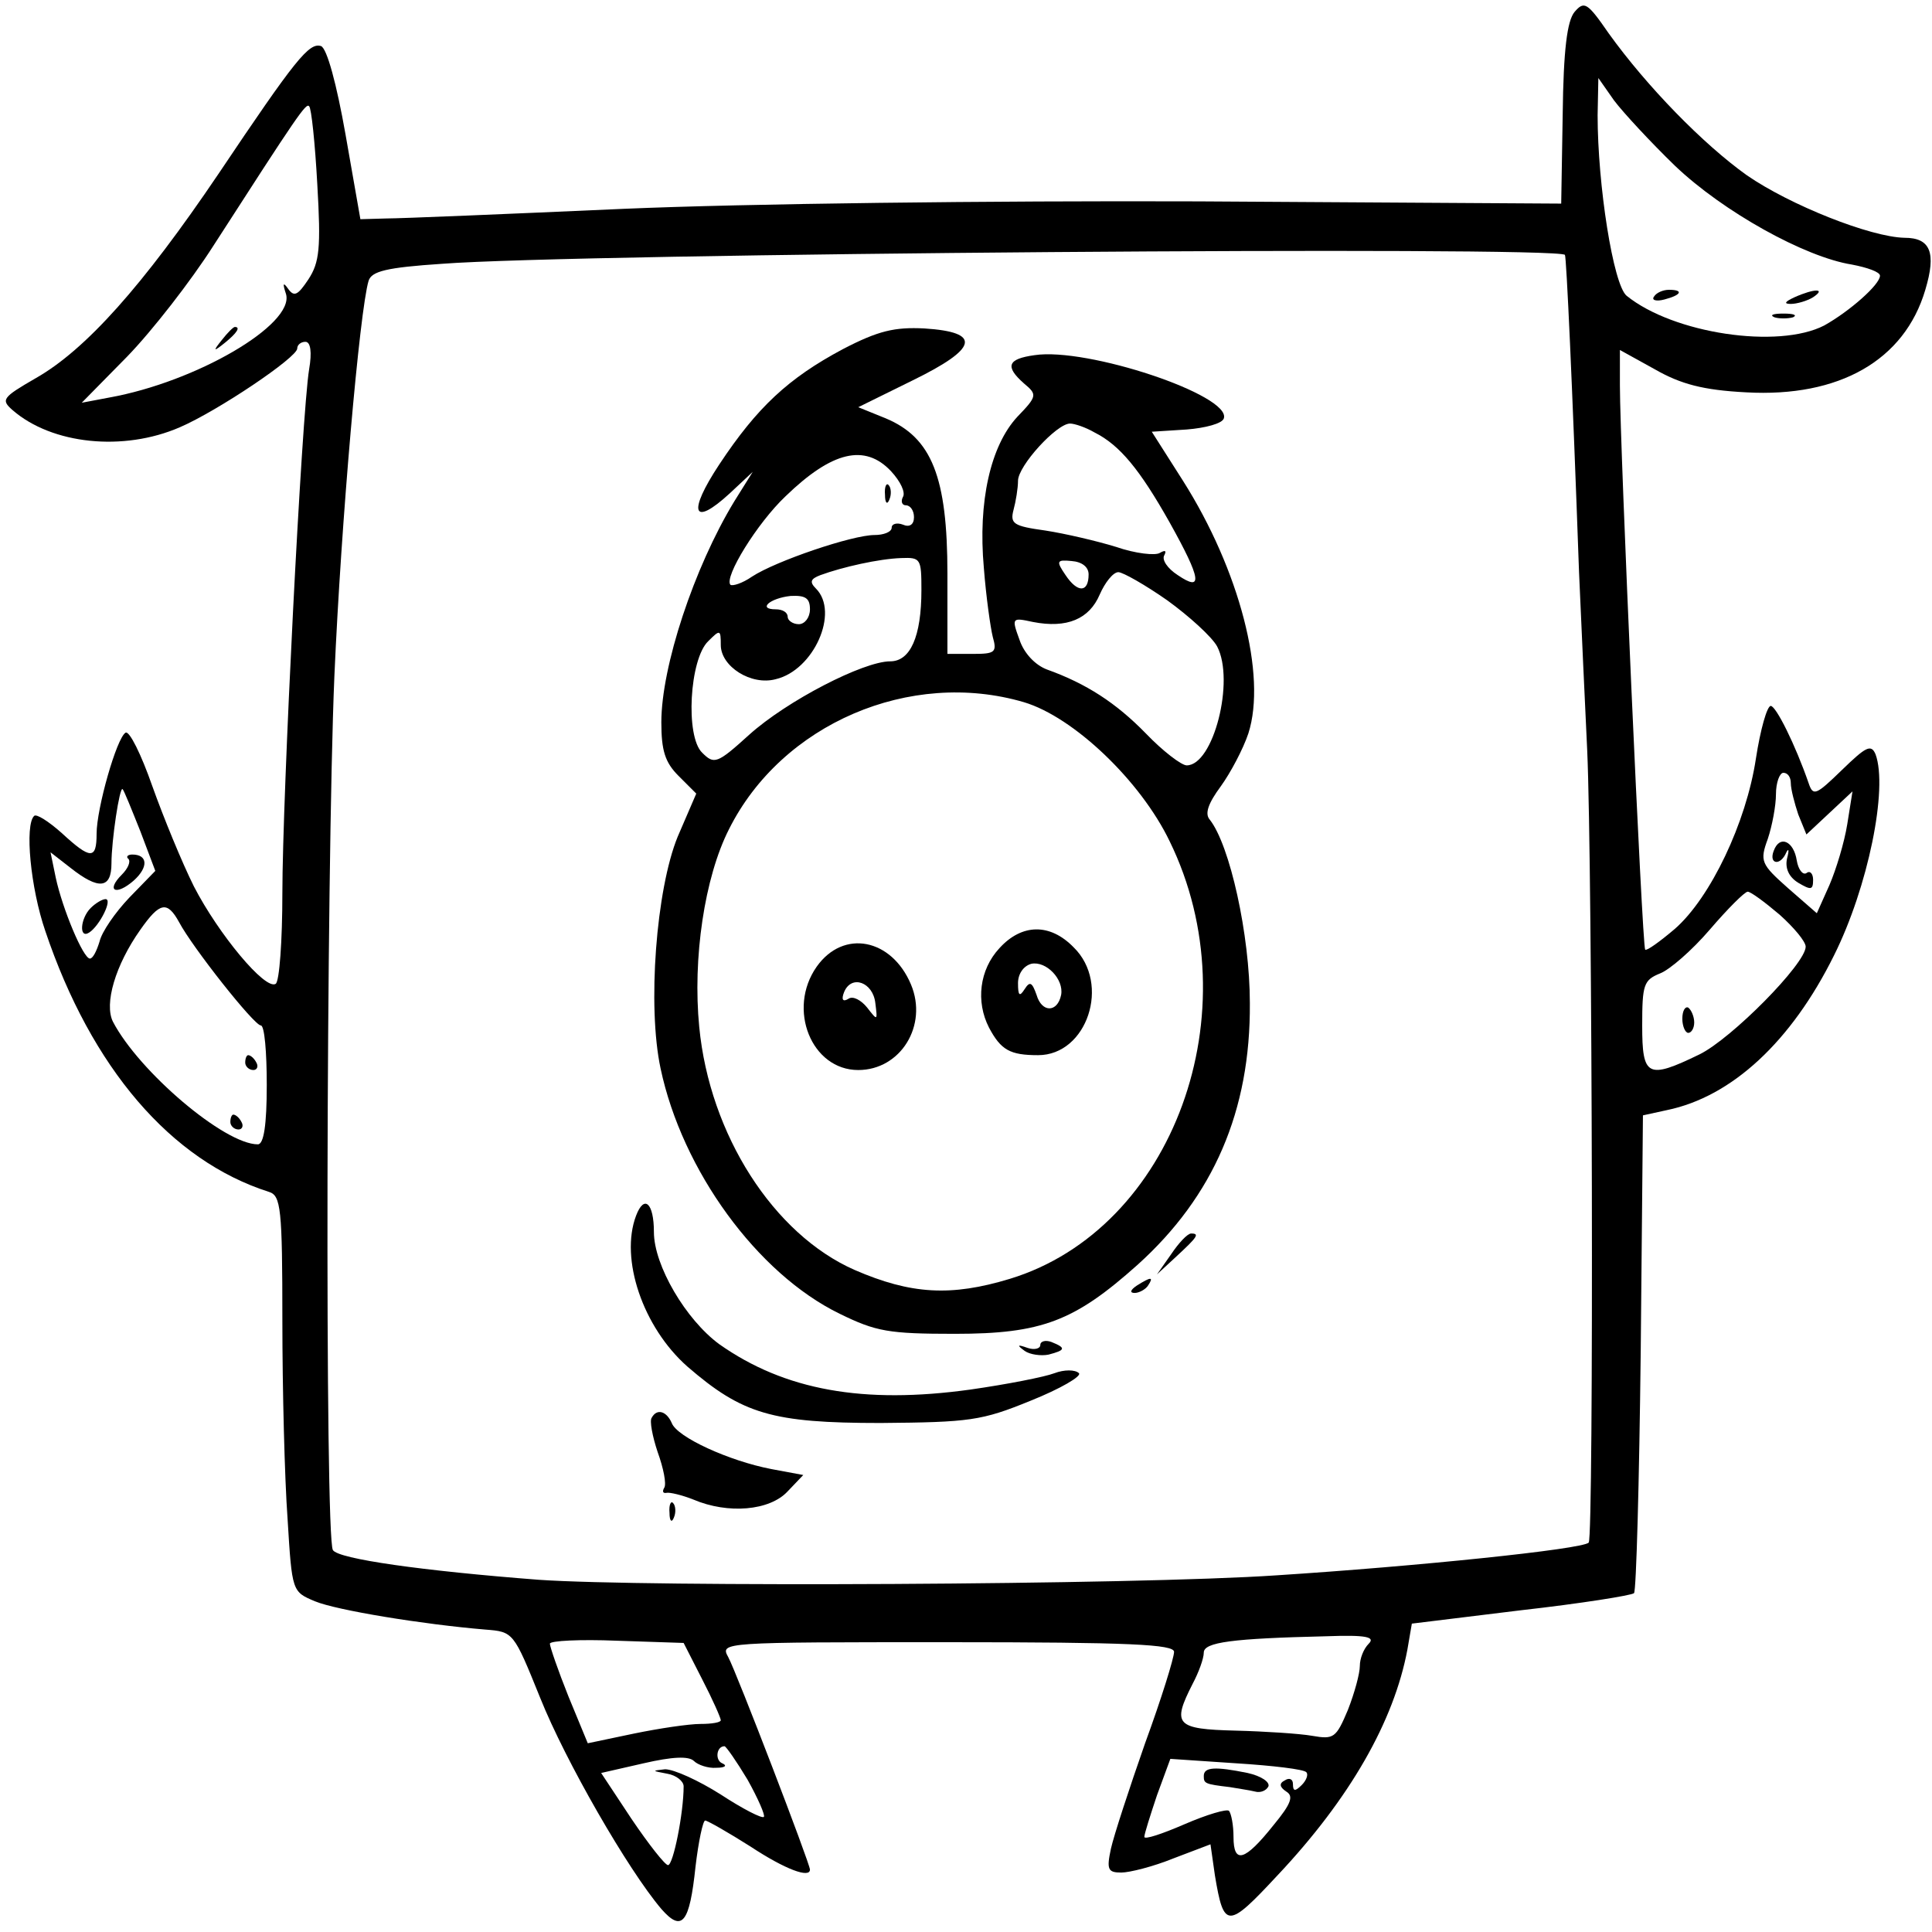
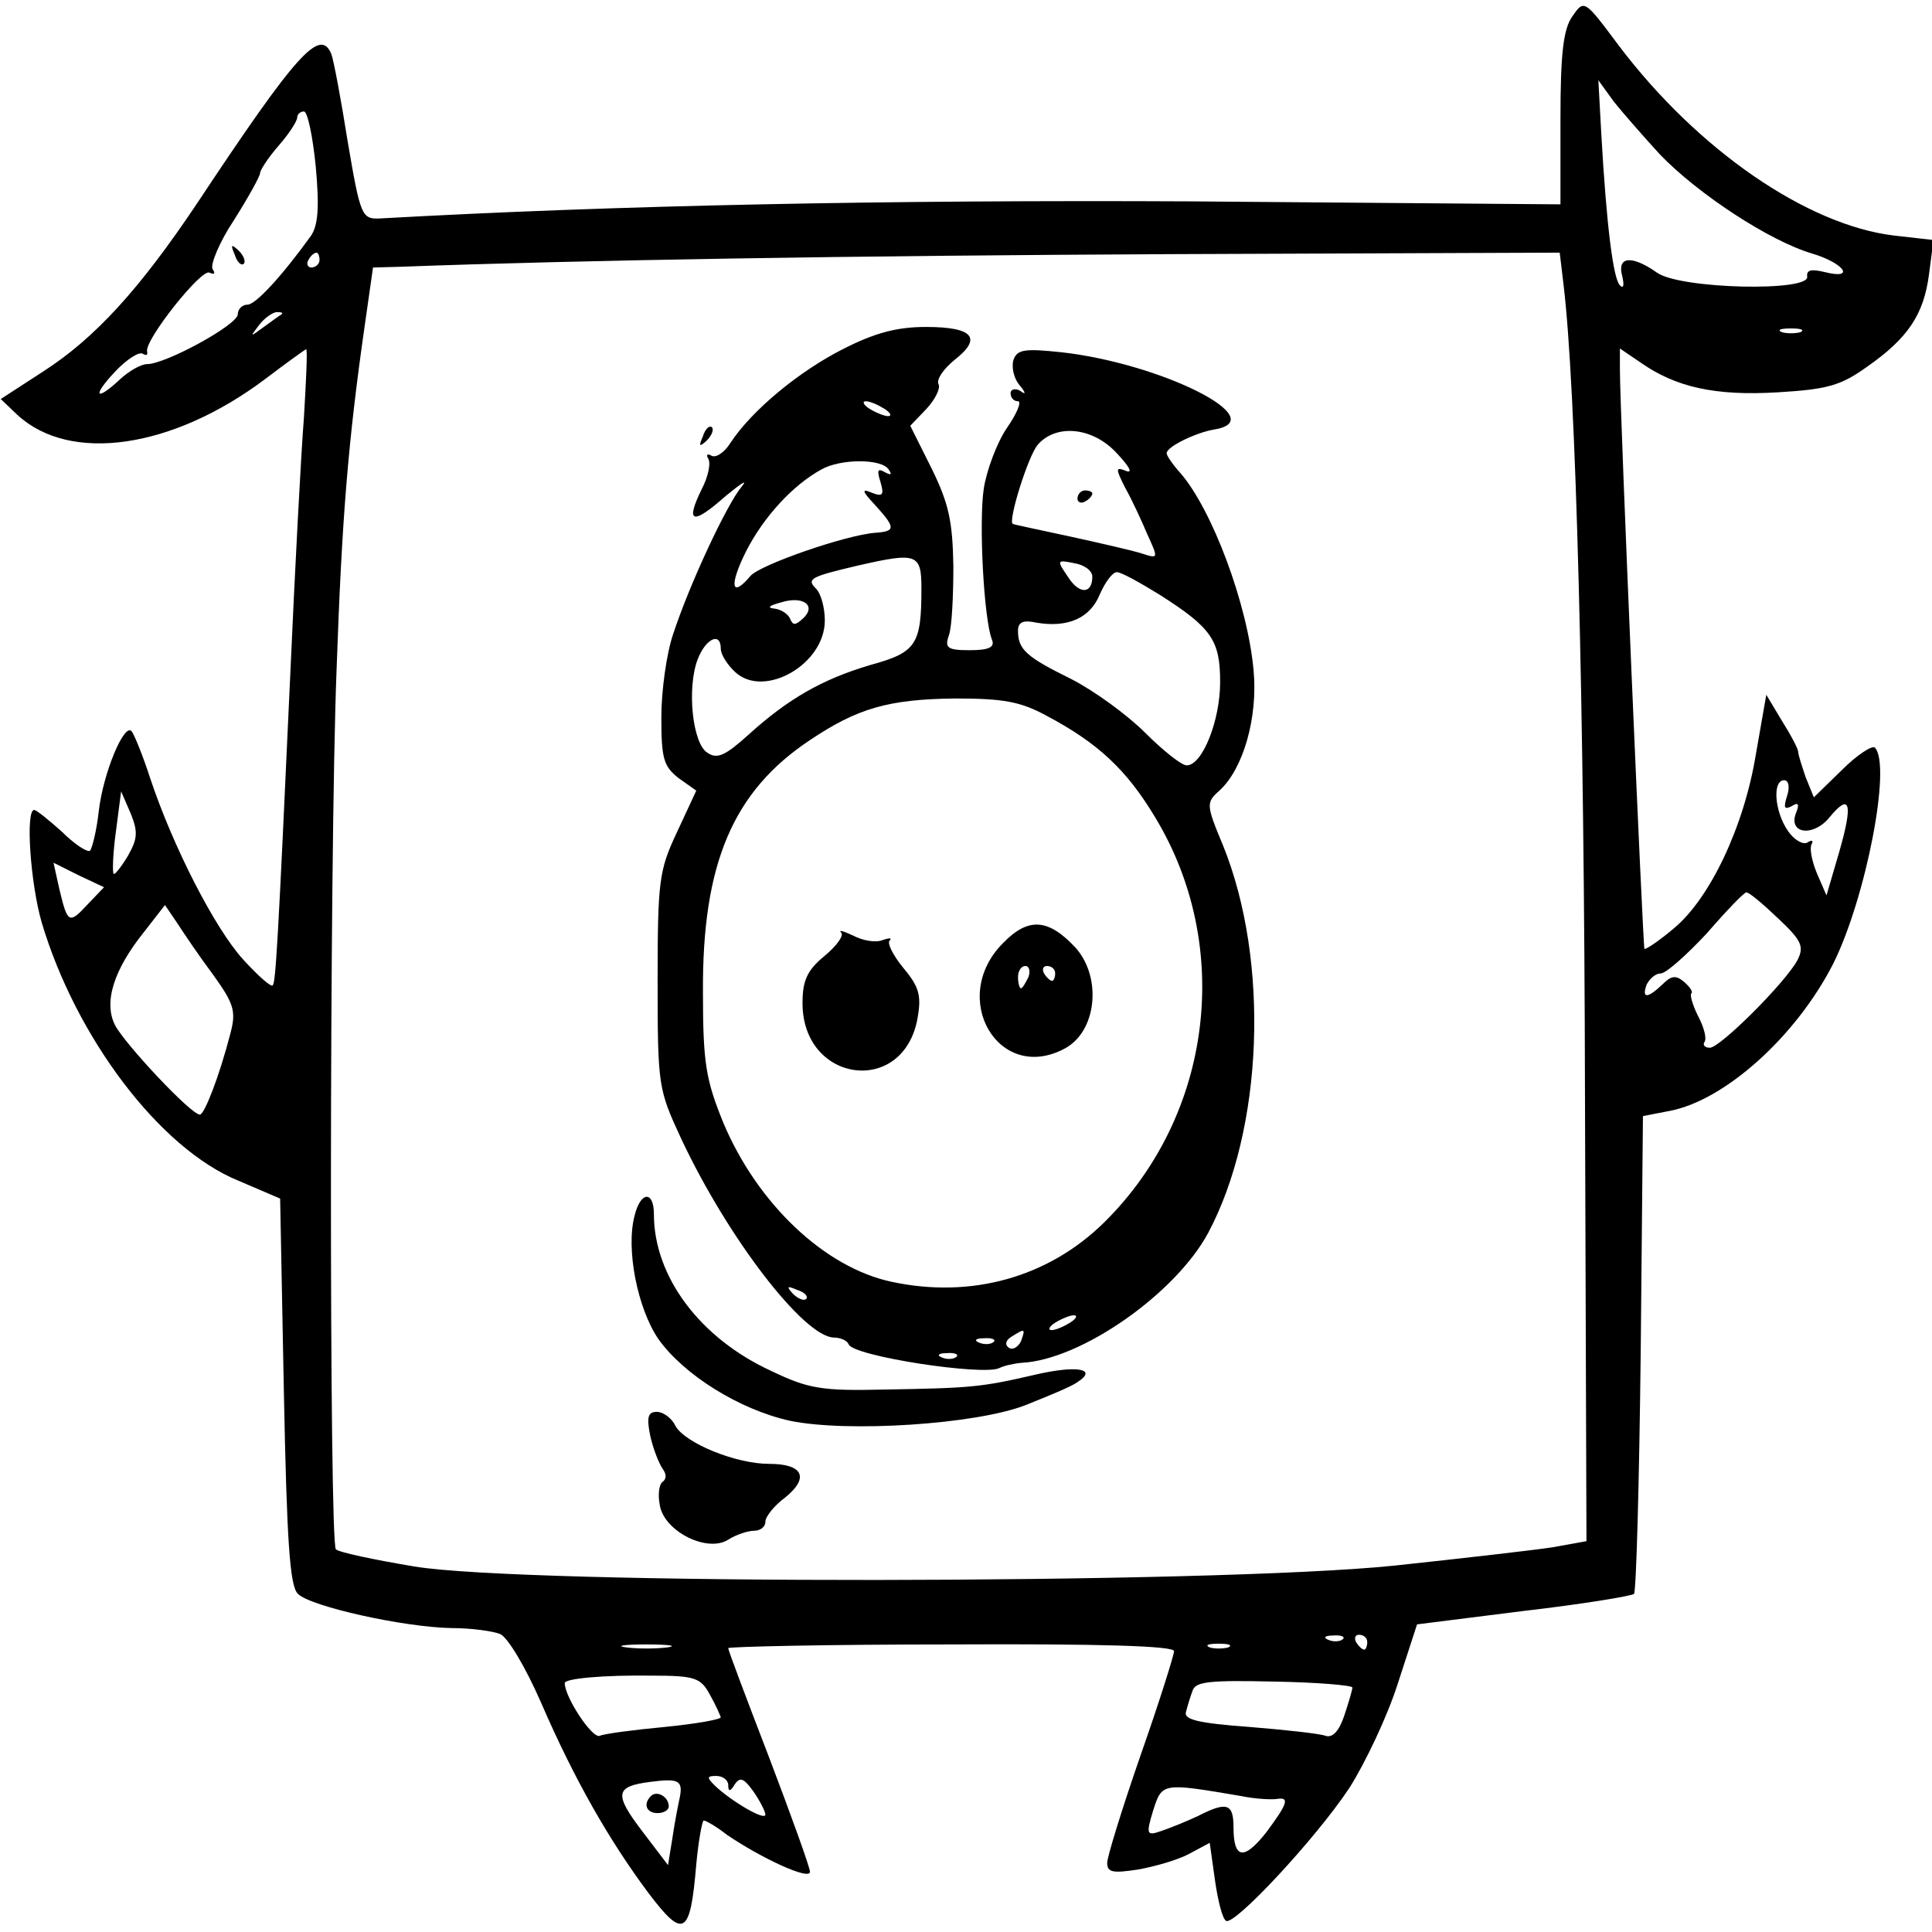
<svg xmlns="http://www.w3.org/2000/svg" version="1.0" width="260pt" height="260pt" viewBox="0 0 260 260" preserveAspectRatio="xMidYMid meet">
  <g transform="translate(0,260) scale(0.1,-0.1)" fill="#000000" stroke="none">
-     <path d="M2119 2584 c-10 -12 -15 -51 -16 -138 l-2 -120 -488 3 c-281 1 -609 -3 -773 -10 -157 -7 -301 -13 -320 -13 l-35 -1 -20 114 c-12 68 -25 116 -33 119 -16 5 -34 -17 -138 -172 -102 -151 -179 -237 -246 -275 -45 -26 -47 -29 -31 -43 53 -46 149 -56 225 -23 51 22 158 94 158 106 0 5 5 9 11 9 7 0 9 -14 5 -37 -10 -61 -36 -577 -36 -705 0 -64 -4 -119 -9 -122 -14 -9 -77 67 -110 131 -16 32 -41 93 -56 135 -15 43 -31 75 -36 72 -12 -7 -39 -102 -39 -136 0 -35 -8 -35 -47 1 -18 16 -34 26 -37 23 -13 -12 -5 -97 15 -155 62 -184 169 -309 301 -351 16 -5 18 -22 18 -173 0 -92 3 -212 7 -267 6 -98 6 -98 37 -111 29 -12 145 -31 229 -38 38 -3 38 -3 74 -92 34 -85 118 -231 163 -284 28 -32 38 -19 46 57 4 34 10 62 13 62 3 0 31 -16 61 -35 47 -31 80 -43 80 -31 0 8 -99 266 -110 286 -11 20 -9 20 295 20 247 0 305 -3 305 -13 0 -8 -17 -63 -39 -123 -21 -60 -42 -124 -46 -142 -6 -28 -4 -32 14 -32 11 0 43 8 70 19 l50 19 6 -42 c12 -72 17 -72 84 0 98 104 157 208 175 304 l6 35 147 18 c80 9 149 20 152 23 3 3 7 149 9 324 l3 319 32 7 c88 18 168 93 225 208 46 92 73 225 56 271 -6 14 -13 10 -45 -21 -35 -34 -39 -36 -45 -18 -18 52 -44 104 -51 104 -5 0 -14 -32 -20 -71 -13 -86 -61 -187 -109 -229 -20 -17 -38 -30 -40 -28 -4 4 -34 678 -34 759 l0 48 47 -26 c35 -20 65 -28 123 -31 125 -7 213 43 241 138 15 50 7 70 -28 70 -46 1 -154 44 -212 84 -59 42 -135 120 -186 191 -29 42 -33 44 -46 29z m135 -207 c65 -62 175 -123 238 -133 21 -4 38 -10 38 -15 0 -12 -41 -48 -75 -67 -62 -32 -203 -11 -266 40 -18 15 -39 149 -39 243 l1 50 21 -30 c12 -16 49 -56 82 -88z m-1827 -25 c5 -86 3 -105 -12 -128 -14 -21 -19 -24 -27 -13 -7 10 -8 8 -3 -7 11 -41 -121 -118 -238 -139 l-37 -7 61 62 c34 35 86 102 116 149 114 177 125 193 129 188 3 -2 8 -50 11 -105z m1679 -95 c2 -2 10 -175 19 -427 3 -69 8 -177 11 -240 7 -155 9 -1059 2 -1066 -9 -9 -233 -32 -420 -44 -190 -13 -851 -16 -993 -6 -156 12 -270 28 -277 40 -11 17 -9 916 2 1176 9 207 34 492 46 532 4 13 24 18 99 23 181 14 1500 24 1511 12z m304 -711 c0 -8 5 -27 10 -42 l11 -27 31 29 31 29 -7 -44 c-4 -25 -15 -61 -24 -82 l-17 -38 -39 34 c-36 32 -38 36 -27 66 6 18 11 45 11 60 0 16 5 29 10 29 6 0 10 -6 10 -14z m-2221 -65 l20 -53 -35 -36 c-19 -20 -37 -46 -40 -59 -4 -13 -9 -23 -13 -23 -9 0 -37 67 -46 109 l-7 34 27 -21 c38 -30 55 -28 55 6 0 31 11 104 15 100 2 -2 12 -27 24 -57z m2206 -112 c19 -17 35 -36 35 -43 0 -23 -100 -124 -143 -145 -70 -34 -77 -30 -77 39 0 55 2 61 24 70 13 5 43 31 67 59 24 28 47 51 51 51 4 0 23 -14 43 -31z m-2154 -10 c18 -34 101 -139 110 -139 5 0 8 -36 8 -80 0 -54 -4 -80 -12 -80 -45 0 -160 98 -195 165 -12 24 3 76 37 124 26 37 36 39 52 10z m704 -1019 c14 -27 25 -52 25 -55 0 -3 -12 -5 -27 -5 -16 0 -56 -6 -90 -13 l-62 -13 -26 63 c-14 35 -25 67 -25 71 0 4 41 6 90 4 l90 -3 25 -49z m897 48 c-7 -7 -12 -20 -12 -30 0 -10 -7 -36 -16 -59 -16 -38 -19 -40 -48 -35 -17 3 -64 6 -103 7 -81 2 -86 8 -58 63 8 15 15 34 15 42 0 14 38 19 165 22 54 2 66 -1 57 -10z m-836 -183 c14 -25 24 -48 22 -50 -2 -3 -29 11 -58 30 -30 19 -63 34 -75 34 -18 -2 -18 -2 3 -6 12 -2 22 -10 22 -17 0 -36 -14 -106 -21 -106 -4 0 -26 28 -49 62 l-41 62 57 13 c39 9 61 10 68 3 5 -5 19 -10 30 -9 12 0 15 3 8 6 -10 4 -8 23 3 23 2 0 16 -20 31 -45z m752 10 c3 -3 0 -11 -6 -17 -9 -9 -12 -9 -12 1 0 7 -5 9 -11 5 -8 -4 -7 -9 2 -15 10 -6 7 -16 -17 -45 -39 -49 -54 -53 -54 -16 0 16 -3 31 -6 35 -3 3 -30 -5 -60 -18 -30 -13 -54 -21 -54 -17 0 4 8 29 17 56 l18 49 89 -6 c48 -3 91 -8 94 -12z" />
-     <path d="M2226 2201 c-4 -5 3 -7 14 -4 23 6 26 13 6 13 -8 0 -17 -4 -20 -9z" />
-     <path d="M2415 2200 c-13 -6 -15 -9 -5 -9 8 0 22 4 30 9 18 12 2 12 -25 0z" />
-     <path d="M2388 2173 c6 -2 18 -2 25 0 6 3 1 5 -13 5 -14 0 -19 -2 -12 -5z" />
-     <path d="M299 2143 c-13 -16 -12 -17 4 -4 16 13 21 21 13 21 -2 0 -10 -8 -17 -17z" />
-     <path d="M1134 2130 c-73 -39 -115 -78 -166 -155 -43 -65 -36 -85 14 -39 l31 29 -25 -40 c-54 -89 -98 -222 -98 -297 0 -38 5 -54 23 -72 l24 -24 -25 -58 c-29 -71 -41 -228 -23 -312 29 -137 130 -276 241 -330 49 -24 66 -27 155 -27 117 0 161 17 246 93 102 92 152 207 151 352 0 92 -27 213 -54 247 -7 8 -2 22 15 45 13 18 30 50 37 71 25 78 -12 220 -88 340 l-42 66 47 3 c25 2 48 8 50 15 10 31 -184 96 -255 85 -36 -5 -40 -15 -14 -38 18 -15 18 -17 -9 -45 -36 -39 -53 -114 -45 -203 3 -39 9 -81 12 -93 6 -21 3 -23 -27 -23 l-34 0 0 108 c0 130 -21 183 -83 209 l-37 15 73 36 c88 43 94 65 16 70 -40 2 -62 -3 -110 -28z m339 -112 c34 -17 61 -50 101 -121 43 -77 45 -94 11 -71 -14 9 -22 21 -18 27 3 6 1 7 -6 3 -6 -4 -33 -1 -59 8 -26 8 -69 18 -95 22 -43 6 -48 9 -43 28 3 11 6 29 6 39 0 20 52 77 70 77 6 0 21 -5 33 -12z m-274 -52 c13 -14 20 -29 16 -35 -3 -6 -1 -11 4 -11 6 0 11 -7 11 -16 0 -10 -6 -14 -15 -10 -8 3 -15 1 -15 -4 0 -6 -11 -10 -23 -10 -30 0 -133 -35 -165 -56 -13 -9 -26 -13 -29 -11 -9 10 36 83 74 119 63 61 107 71 142 34z m41 -160 c0 -63 -15 -96 -42 -96 -36 0 -139 -53 -190 -99 -43 -39 -47 -40 -63 -24 -23 22 -17 126 8 150 16 16 17 16 17 -5 0 -29 41 -55 74 -46 51 12 86 90 54 122 -9 9 -7 13 6 18 30 11 79 22 109 23 26 1 27 -1 27 -43z m225 21 c0 -25 -15 -25 -31 -1 -13 19 -12 21 8 19 14 -1 23 -8 23 -18z m106 -35 c29 -21 60 -49 67 -62 24 -46 -5 -160 -41 -160 -7 0 -32 19 -55 43 -40 41 -80 67 -133 86 -16 6 -31 22 -37 40 -11 30 -10 30 18 24 46 -9 76 4 90 37 7 16 18 30 25 30 6 0 36 -17 66 -38z m-481 -12 c0 -11 -7 -20 -15 -20 -8 0 -15 5 -15 10 0 6 -7 10 -16 10 -25 0 -8 15 20 18 20 1 26 -3 26 -18z m288 -125 c67 -20 157 -106 196 -187 112 -229 5 -522 -215 -589 -79 -24 -133 -21 -209 12 -109 48 -195 182 -209 327 -9 92 7 201 40 266 71 142 244 216 397 171z" />
-     <path d="M1191 1934 c0 -11 3 -14 6 -6 3 7 2 16 -1 19 -3 4 -6 -2 -5 -13z" />
-     <path d="M1345 1324 c-27 -29 -32 -72 -14 -107 16 -30 28 -37 66 -37 66 0 98 96 48 145 -32 33 -70 32 -100 -1z m83 -63 c-5 -24 -26 -24 -33 0 -6 17 -9 19 -16 8 -7 -11 -9 -9 -9 8 0 12 7 23 18 26 20 4 44 -21 40 -42z" />
-     <path d="M1099 1299 c-40 -57 -7 -139 56 -139 57 0 94 60 71 115 -26 62 -91 75 -127 24z m79 -49 c3 -24 3 -24 -11 -6 -8 10 -19 16 -25 12 -8 -5 -10 -1 -6 9 10 24 39 13 42 -15z" />
-     <path d="M856 964 c-22 -58 9 -150 69 -203 74 -64 114 -76 260 -76 120 1 136 3 202 30 40 16 69 33 65 37 -5 5 -20 5 -33 0 -13 -5 -64 -15 -113 -22 -144 -20 -250 -1 -338 61 -45 33 -88 106 -88 151 0 39 -13 51 -24 22z" />
-     <path d="M1576 912 l-19 -27 26 24 c28 26 32 31 20 31 -5 0 -17 -13 -27 -28z" />
-     <path d="M1530 870 c-9 -6 -10 -10 -3 -10 6 0 15 5 18 10 8 12 4 12 -15 0z" />
-     <path d="M1400 790 c0 -5 -8 -7 -17 -4 -14 5 -15 4 -4 -4 7 -5 22 -7 32 -5 23 6 24 9 4 17 -8 3 -15 1 -15 -4z" />
-     <path d="M877 692 c-3 -4 1 -25 8 -46 8 -22 12 -43 9 -48 -3 -5 -2 -8 3 -7 4 1 21 -3 36 -9 47 -20 103 -15 127 11 l21 22 -43 8 c-57 11 -127 43 -134 62 -7 16 -20 20 -27 7z" />
-     <path d="M901 564 c0 -11 3 -14 6 -6 3 7 2 16 -1 19 -3 4 -6 -2 -5 -13z" />
-     <path d="M2387 1455 c-7 -18 9 -21 17 -2 3 6 4 3 1 -8 -3 -13 2 -25 15 -33 17 -10 20 -10 20 4 0 8 -4 13 -9 9 -5 -3 -11 5 -13 17 -4 26 -23 35 -31 13z" />
-     <path d="M173 1444 c3 -4 -1 -13 -9 -21 -22 -22 -8 -29 16 -8 20 18 19 35 -2 35 -6 0 -9 -3 -5 -6z" />
-     <path d="M122 1378 c-14 -14 -16 -42 -2 -33 14 9 32 45 22 45 -4 0 -13 -5 -20 -12z" />
-     <path d="M2264 1229 c0 -10 4 -19 8 -19 4 0 8 6 8 14 0 8 -4 17 -8 20 -4 2 -8 -4 -8 -15z" />
-     <path d="M330 1170 c0 -5 5 -10 11 -10 5 0 7 5 4 10 -3 6 -8 10 -11 10 -2 0 -4 -4 -4 -10z" />
-     <path d="M310 1090 c0 -5 5 -10 11 -10 5 0 7 5 4 10 -3 6 -8 10 -11 10 -2 0 -4 -4 -4 -10z" />
-     <path d="M1620 210 c0 -10 1 -11 35 -15 11 -2 26 -4 34 -6 7 -2 15 1 18 7 2 6 -10 14 -28 18 -44 9 -59 8 -59 -4z" />
+     <path d="M2116 2578 c-12 -17 -16 -49 -16 -138 l0 -115 -497 4 c-409 2 -770 -5 -1092 -23 -24 -1 -26 3 -43 103 -9 57 -19 110 -22 118 -15 37 -47 1 -181 -201 -77 -115 -137 -181 -207 -226 l-57 -37 22 -21 c71 -66 209 -46 334 48 29 22 54 40 55 40 2 0 0 -42 -3 -92 -4 -51 -12 -203 -18 -338 -17 -373 -20 -422 -24 -426 -2 -3 -20 13 -40 35 -38 42 -94 151 -125 244 -10 31 -22 60 -25 63 -10 11 -38 -56 -44 -107 -3 -27 -9 -51 -12 -54 -4 -2 -21 9 -38 26 -18 16 -34 29 -37 29 -12 0 -5 -99 10 -151 46 -155 159 -305 265 -348 l56 -24 5 -259 c4 -203 8 -263 19 -273 17 -17 143 -45 207 -46 26 0 55 -4 65 -8 10 -4 34 -44 55 -92 45 -104 92 -186 145 -257 47 -62 56 -57 64 39 3 32 8 59 10 59 3 0 17 -8 31 -19 47 -32 112 -62 112 -50 0 6 -25 75 -55 154 -30 78 -55 144 -55 147 0 2 135 5 300 5 199 1 300 -2 300 -9 0 -5 -20 -69 -45 -140 -25 -72 -45 -137 -45 -145 0 -13 8 -14 41 -9 23 4 54 13 69 21 l28 15 7 -50 c4 -28 10 -52 15 -55 11 -7 121 111 166 179 21 33 51 96 65 140 l26 80 143 18 c78 9 145 20 149 23 3 4 7 150 9 325 l3 318 36 7 c74 14 170 100 220 198 44 88 79 268 56 291 -4 3 -24 -10 -44 -30 l-38 -37 -11 27 c-5 15 -10 30 -10 34 0 4 -10 23 -22 42 l-21 35 -14 -80 c-16 -98 -62 -194 -110 -234 -20 -17 -38 -29 -40 -28 -2 3 -33 720 -33 780 l0 28 28 -19 c47 -33 100 -45 184 -40 67 4 85 9 120 34 56 39 77 71 84 125 l6 46 -53 6 c-117 14 -264 115 -370 255 -47 63 -47 63 -63 40z m118 -186 c51 -53 147 -116 204 -133 44 -13 60 -36 17 -25 -17 4 -24 3 -23 -6 5 -21 -171 -17 -202 5 -34 24 -54 22 -47 -4 3 -13 2 -18 -3 -13 -9 9 -18 80 -25 203 l-4 73 21 -29 c12 -15 40 -47 62 -71z m-1809 -17 c5 -55 3 -79 -7 -93 -39 -54 -74 -92 -85 -92 -7 0 -13 -6 -13 -13 0 -14 -97 -67 -122 -67 -8 0 -24 -9 -36 -20 -33 -31 -39 -24 -7 10 15 16 32 27 37 24 5 -3 7 -2 6 3 -4 15 74 113 84 106 7 -3 8 -1 4 5 -3 6 9 36 29 66 19 30 35 59 35 63 0 4 11 21 25 37 14 16 25 33 25 38 0 4 4 8 9 8 5 0 12 -34 16 -75z m5 -125 c0 -5 -5 -10 -11 -10 -5 0 -7 5 -4 10 3 6 8 10 11 10 2 0 4 -4 4 -10z m1674 -32 c17 -138 28 -568 29 -1093 l2 -599 -44 -8 c-25 -4 -122 -15 -215 -25 -244 -25 -1172 -26 -1319 -1 -54 9 -101 19 -105 23 -9 9 -9 930 1 1185 7 199 15 303 38 463 l11 77 37 1 c242 9 609 15 1038 17 l522 2 5 -42z m-1725 -41 c-2 -1 -13 -9 -24 -17 -19 -14 -19 -14 -6 3 7 9 18 17 24 17 6 0 8 -1 6 -3z m2044 -24 c-7 -2 -19 -2 -25 0 -7 3 -2 5 12 5 14 0 19 -2 13 -5z m-18 -624 c-5 -16 -4 -19 6 -14 9 6 11 3 6 -9 -11 -28 23 -33 45 -6 28 34 32 19 13 -47 l-17 -58 -13 30 c-7 17 -10 34 -7 39 3 5 0 6 -6 2 -6 -3 -18 4 -26 16 -18 26 -21 68 -5 68 6 0 8 -9 4 -21z m-2233 -81 c-9 -15 -18 -26 -19 -24 -2 2 -1 28 3 57 l7 54 13 -30 c10 -25 9 -34 -4 -57z m-54 -65 c-25 -27 -27 -26 -38 20 l-8 36 34 -17 34 -16 -22 -23z m2275 -19 c32 -30 35 -38 26 -56 -16 -30 -104 -118 -118 -118 -7 0 -10 4 -7 8 3 5 -1 20 -9 35 -7 14 -11 28 -9 30 3 2 -2 9 -10 16 -11 9 -17 8 -29 -4 -20 -19 -28 -19 -21 0 4 8 12 15 19 15 7 0 35 25 62 54 26 30 50 55 53 55 3 1 22 -15 43 -35z m-2106 -76 c28 -39 31 -49 23 -79 -15 -58 -35 -109 -41 -109 -12 0 -100 94 -114 120 -16 31 -2 75 39 126 l28 36 17 -25 c9 -14 30 -45 48 -69z m1520 -894 c-3 -3 -12 -4 -19 -1 -8 3 -5 6 6 6 11 1 17 -2 13 -5z m33 -4 c0 -5 -2 -10 -4 -10 -3 0 -8 5 -11 10 -3 6 -1 10 4 10 6 0 11 -4 11 -10z m-942 -7 c-16 -2 -40 -2 -55 0 -16 2 -3 4 27 4 30 0 43 -2 28 -4z m755 0 c-7 -2 -19 -2 -25 0 -7 3 -2 5 12 5 14 0 19 -2 13 -5z m-698 -63 c8 -14 14 -28 15 -31 0 -3 -34 -9 -75 -13 -42 -4 -81 -9 -88 -12 -10 -4 -47 52 -47 71 0 6 51 11 118 10 57 0 65 -3 77 -25z m865 9 c0 -3 -5 -20 -11 -38 -7 -21 -16 -30 -25 -27 -8 3 -54 8 -103 12 -69 5 -88 10 -85 20 2 8 6 21 9 29 4 12 23 14 110 12 57 -1 105 -5 105 -8z m-905 -147 c-2 -9 -7 -34 -10 -55 l-6 -37 -35 46 c-38 50 -36 60 11 66 38 5 44 2 40 -20z m65 16 c0 -10 3 -9 9 1 7 10 12 8 25 -10 9 -13 16 -27 16 -31 0 -9 -46 18 -68 39 -11 11 -11 13 2 13 9 0 16 -6 16 -12z m690 -15 c19 -4 41 -5 48 -4 18 3 15 -6 -14 -45 -30 -38 -44 -36 -44 7 0 32 -9 35 -48 15 -15 -7 -37 -16 -49 -20 -20 -7 -21 -5 -11 28 12 37 12 37 118 19z" />
+     <path d="M316 2257 c3 -10 9 -15 12 -12 3 3 0 11 -7 18 -10 9 -11 8 -5 -6z" />
+     <path d="M1134 2130 c-59 -30 -122 -82 -151 -126 -8 -13 -20 -21 -26 -17 -5 3 -7 1 -4 -4 4 -6 0 -25 -9 -42 -22 -45 -12 -48 32 -9 22 18 31 24 22 13 -20 -24 -70 -131 -92 -198 -9 -26 -16 -77 -16 -112 0 -56 3 -66 23 -82 l24 -17 -26 -56 c-24 -51 -26 -65 -26 -200 0 -143 1 -146 32 -213 63 -134 165 -266 205 -267 9 0 18 -4 20 -9 5 -16 182 -43 203 -32 6 3 19 6 30 7 80 4 207 93 251 175 74 139 83 365 20 521 -23 55 -23 58 -5 74 32 29 52 98 46 162 -8 89 -56 217 -99 266 -10 11 -18 23 -18 26 0 9 40 28 64 32 80 13 -71 89 -206 104 -48 5 -59 4 -64 -10 -3 -9 0 -24 7 -33 10 -12 10 -15 2 -9 -7 4 -13 2 -13 -3 0 -6 4 -11 10 -11 5 0 -1 -16 -15 -36 -13 -19 -27 -56 -31 -81 -7 -45 0 -177 11 -204 4 -10 -4 -14 -30 -14 -30 0 -34 3 -28 20 4 11 6 53 6 93 -1 60 -6 84 -29 131 l-29 58 22 23 c12 13 19 28 16 33 -3 6 6 20 22 33 37 29 25 44 -39 44 -39 0 -69 -8 -112 -30z m56 -80 c8 -5 11 -10 5 -10 -5 0 -17 5 -25 10 -8 5 -10 10 -5 10 6 0 17 -5 25 -10z m313 -60 c16 -17 22 -27 13 -24 -15 6 -15 4 -2 -22 9 -16 22 -44 30 -63 15 -33 15 -33 -7 -26 -12 4 -56 14 -97 23 -41 9 -76 16 -77 17 -7 3 21 93 34 107 25 28 74 23 106 -12z m-307 -22 c5 -7 3 -8 -6 -3 -9 5 -10 2 -5 -14 5 -17 3 -20 -12 -14 -14 6 -13 2 5 -17 27 -30 28 -35 0 -37 -40 -3 -155 -43 -168 -58 -26 -31 -29 -13 -6 33 24 47 63 89 101 110 26 15 82 15 91 0z m44 -160 c0 -76 -7 -86 -69 -103 -64 -19 -110 -45 -164 -94 -31 -28 -42 -33 -55 -24 -20 12 -28 87 -13 126 11 28 31 37 31 14 0 -8 9 -22 20 -32 39 -35 120 11 120 70 0 17 -5 36 -12 43 -13 13 -7 16 57 31 79 18 85 16 85 -31z m230 16 c0 -24 -18 -24 -33 0 -15 22 -15 23 9 18 13 -2 24 -10 24 -18z m90 -24 c71 -45 82 -62 82 -118 0 -52 -24 -112 -45 -112 -7 0 -32 20 -56 44 -24 24 -68 56 -99 72 -61 30 -72 40 -72 65 0 12 7 15 25 11 42 -7 72 6 85 38 7 16 17 30 23 30 6 0 31 -14 57 -30z m-479 -32 c-11 -10 -14 -10 -18 0 -3 6 -12 12 -21 13 -10 1 -7 4 8 8 31 10 49 -4 31 -21z m327 -131 c70 -37 108 -73 146 -136 106 -174 78 -402 -68 -546 -75 -74 -179 -103 -286 -80 -90 19 -181 105 -227 215 -23 57 -27 79 -27 175 -1 172 40 270 144 339 64 43 106 55 195 56 65 0 88 -4 123 -23z m-323 -785 c-3 -3 -11 0 -18 7 -9 10 -8 11 6 5 10 -3 15 -9 12 -12z m355 -32 c-8 -5 -19 -10 -25 -10 -5 0 -3 5 5 10 8 5 20 10 25 10 6 0 3 -5 -5 -10z m-66 -25 c-4 -8 -11 -12 -16 -9 -6 4 -5 10 3 15 19 12 19 11 13 -6z m-37 -1 c-3 -3 -12 -4 -19 -1 -8 3 -5 6 6 6 11 1 17 -2 13 -5z m-50 -20 c-3 -3 -12 -4 -19 -1 -8 3 -5 6 6 6 11 1 17 -2 13 -5z" />
+     <path d="M1450 1929 c0 -5 5 -7 10 -4 6 3 10 8 10 11 0 2 -4 4 -10 4 -5 0 -10 -5 -10 -11z" />
+     <path d="M1350 1331 c-74 -74 -6 -190 83 -142 43 23 50 95 15 135 -37 40 -64 42 -98 7z m34 -46 c-4 -8 -8 -15 -10 -15 -2 0 -4 7 -4 15 0 8 4 15 10 15 5 0 7 -7 4 -15z m36 5 c0 -5 -2 -10 -4 -10 -3 0 -8 5 -11 10 -3 6 -1 10 4 10 6 0 11 -4 11 -10z" />
+     <path d="M1132 1345 c4 -4 -6 -18 -23 -32 -23 -19 -29 -33 -29 -63 0 -108 137 -126 155 -19 5 29 2 41 -19 66 -14 17 -22 33 -19 37 4 4 0 4 -9 1 -9 -4 -27 -1 -40 6 -13 6 -20 8 -16 4z" />
+     <path d="M946 2013 c-6 -14 -5 -15 5 -6 7 7 10 15 7 18 -3 3 -9 -2 -12 -12z" />
+     <path d="M854 964 c-12 -45 4 -125 32 -166 34 -48 109 -95 177 -110 77 -16 250 -5 317 21 30 12 62 25 70 31 28 18 -1 23 -57 10 -73 -17 -87 -18 -203 -20 -84 -2 -102 1 -152 25 -96 44 -158 127 -158 211 0 32 -18 31 -26 -2z" />
+     <path d="M875 668 c4 -18 12 -38 17 -45 5 -7 5 -13 0 -17 -5 -3 -7 -17 -4 -32 6 -35 64 -64 92 -46 11 7 27 12 35 12 8 0 15 5 15 12 0 7 12 22 27 33 33 27 23 45 -22 45 -45 0 -113 28 -126 51 -5 11 -17 19 -25 19 -12 0 -14 -7 -9 -32z" />
+     <path d="M876 183 c-11 -11 -6 -23 9 -23 8 0 15 4 15 9 0 13 -16 22 -24 14z" />
  </g>
</svg>
